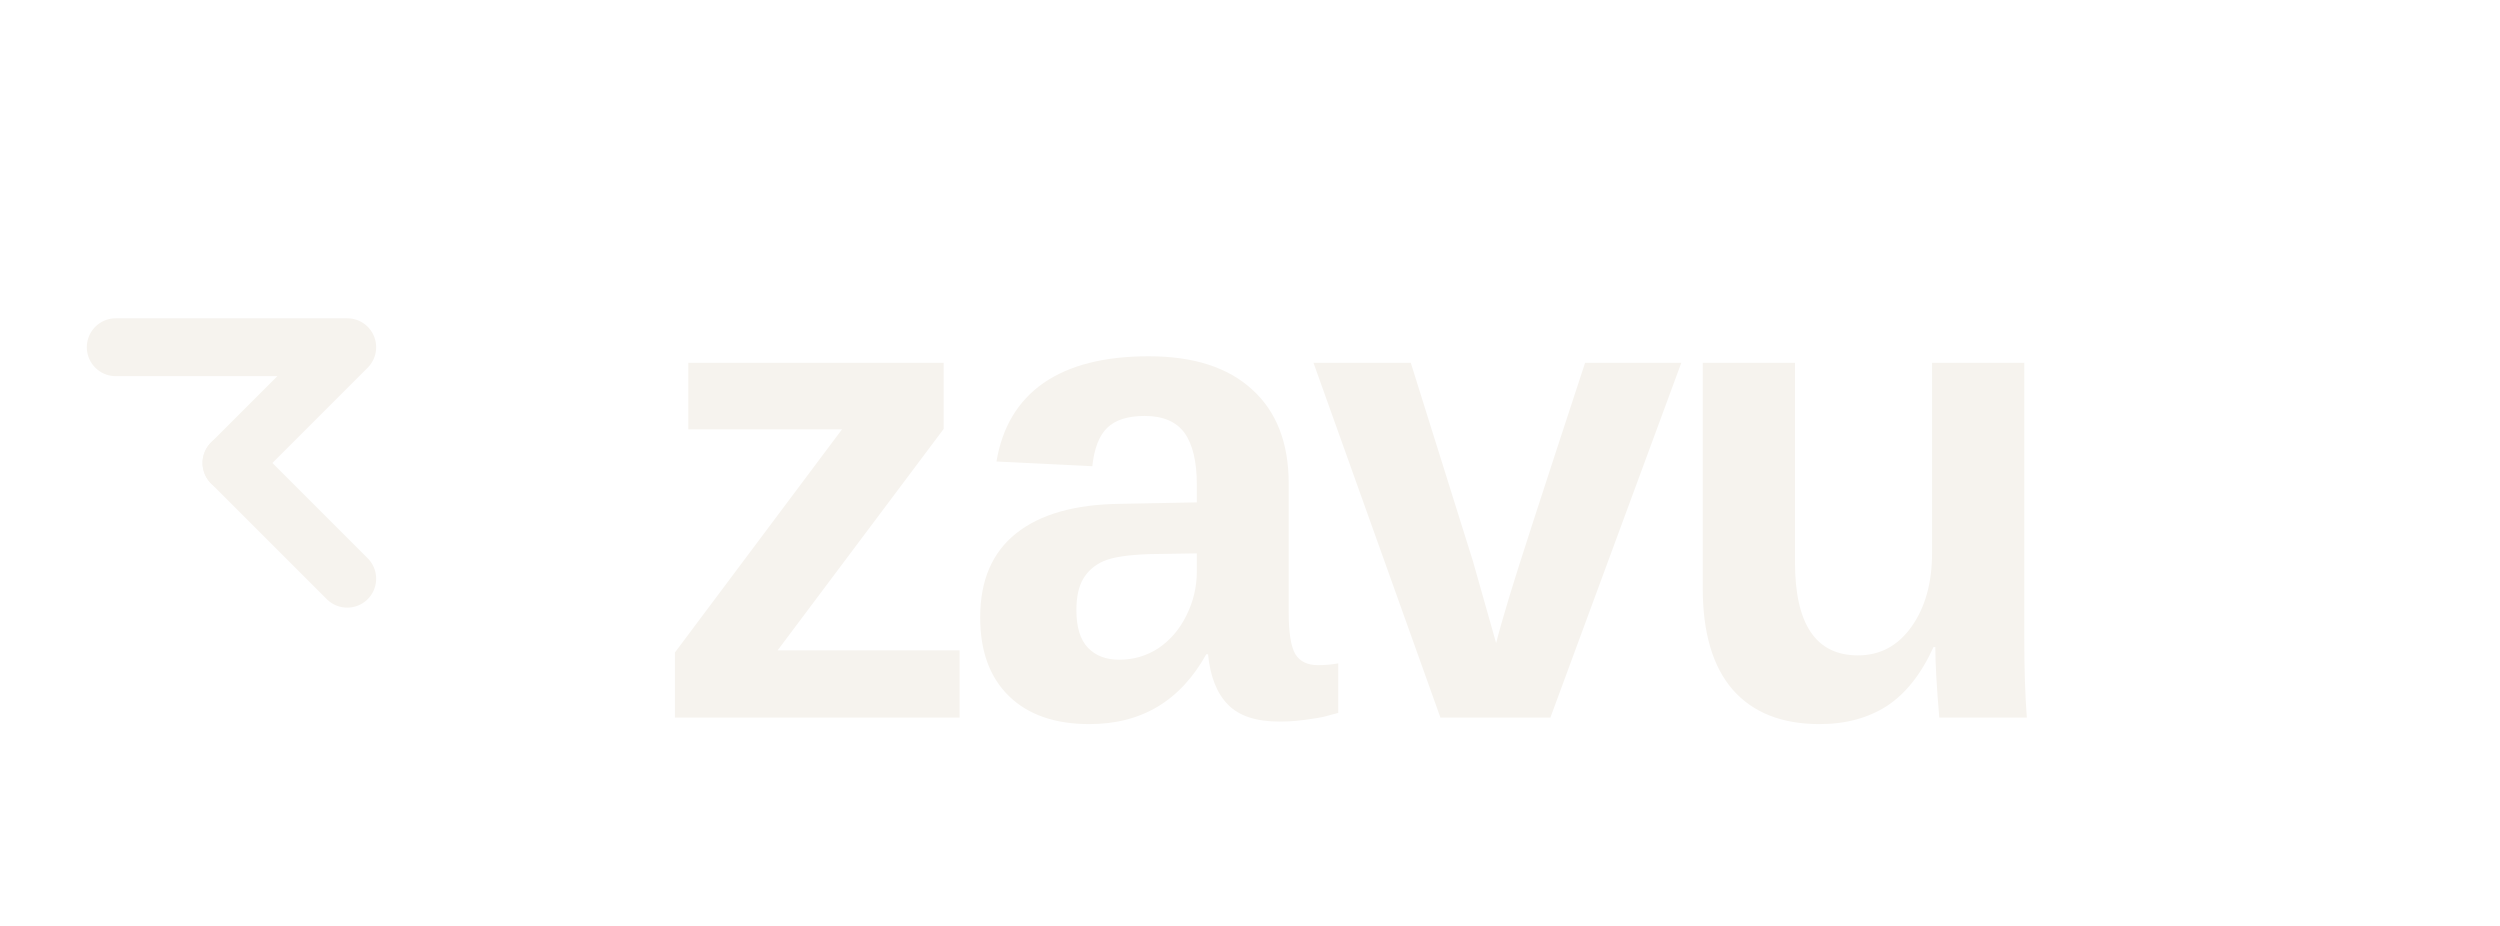
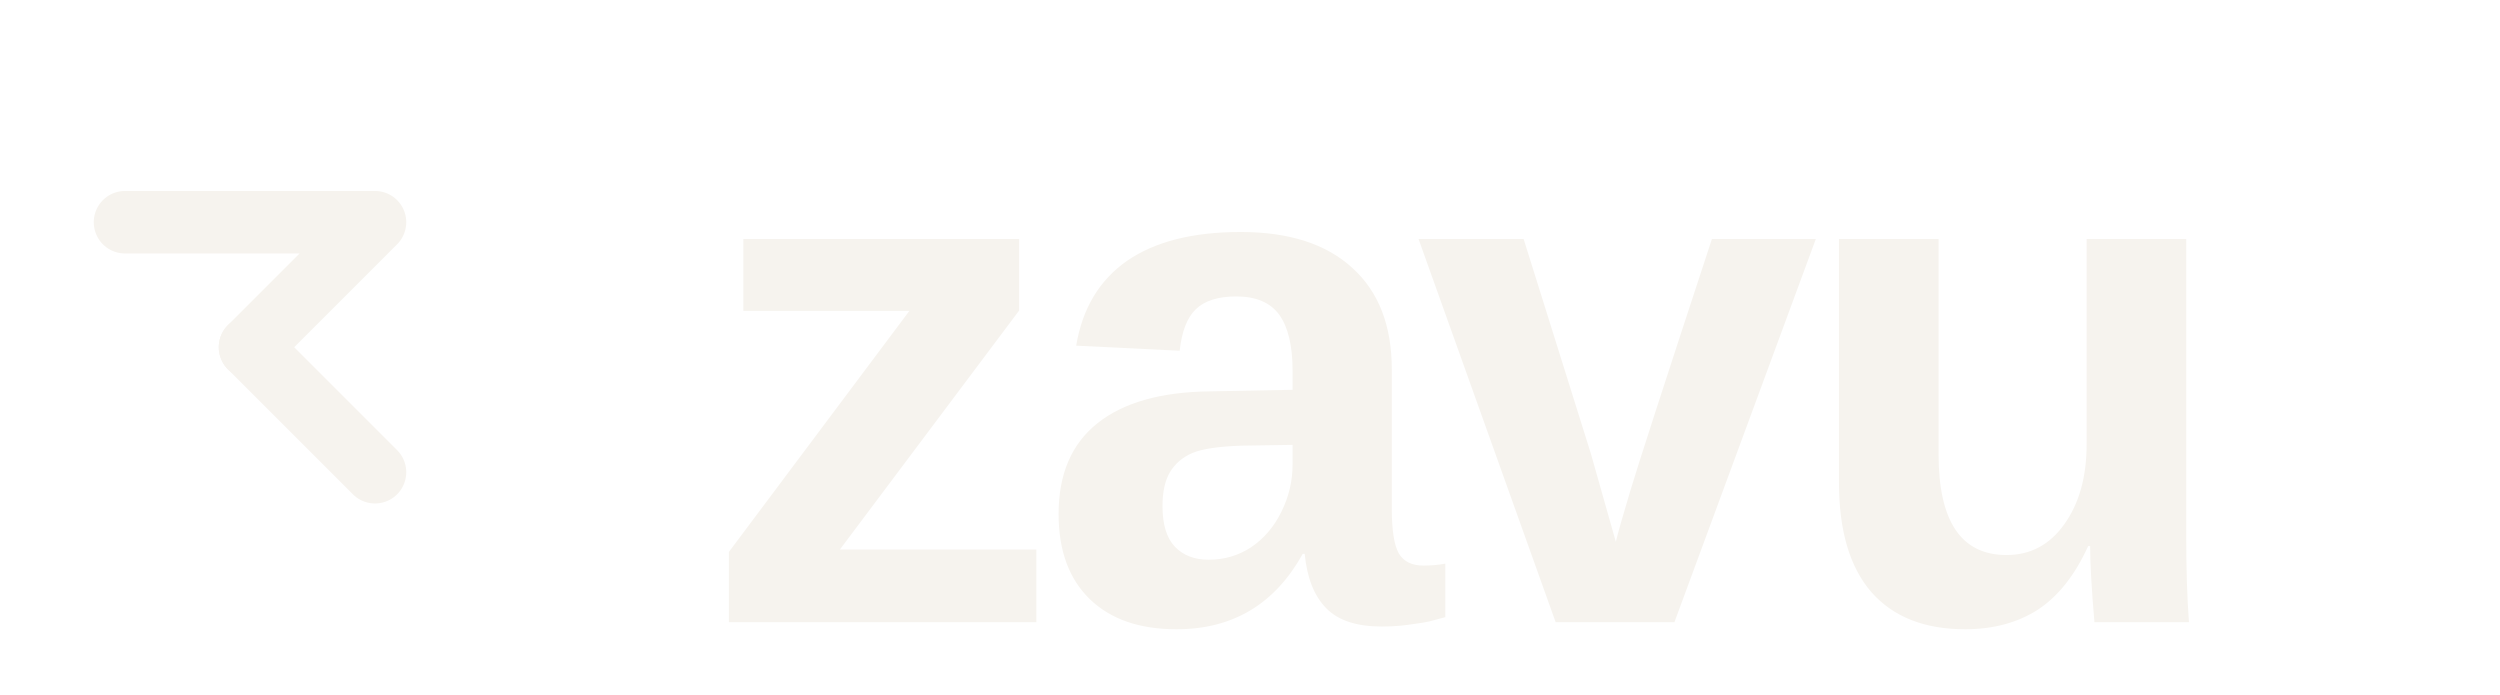
- <svg xmlns="http://www.w3.org/2000/svg" width="108" height="40" viewBox="4 4 108 32" fill="none" role="img" aria-labelledby="title">
+ <svg xmlns="http://www.w3.org/2000/svg" width="144" height="40" viewBox="4 7 100 26" fill="none" role="img" aria-labelledby="title">
  <g transform="translate(2 8)" stroke="#f6f3ee" stroke-width="2.5" stroke-linecap="round" stroke-linejoin="round">
    <path d="M7 7h10l-5 5" />
    <path d="M12 12l5 5" />
  </g>
  <text x="32" y="31" fill="#f6f3ee" font-family="Arial, Helvetica, sans-serif" font-size="29" font-weight="700" letter-spacing="-1">zavu</text>
</svg>
